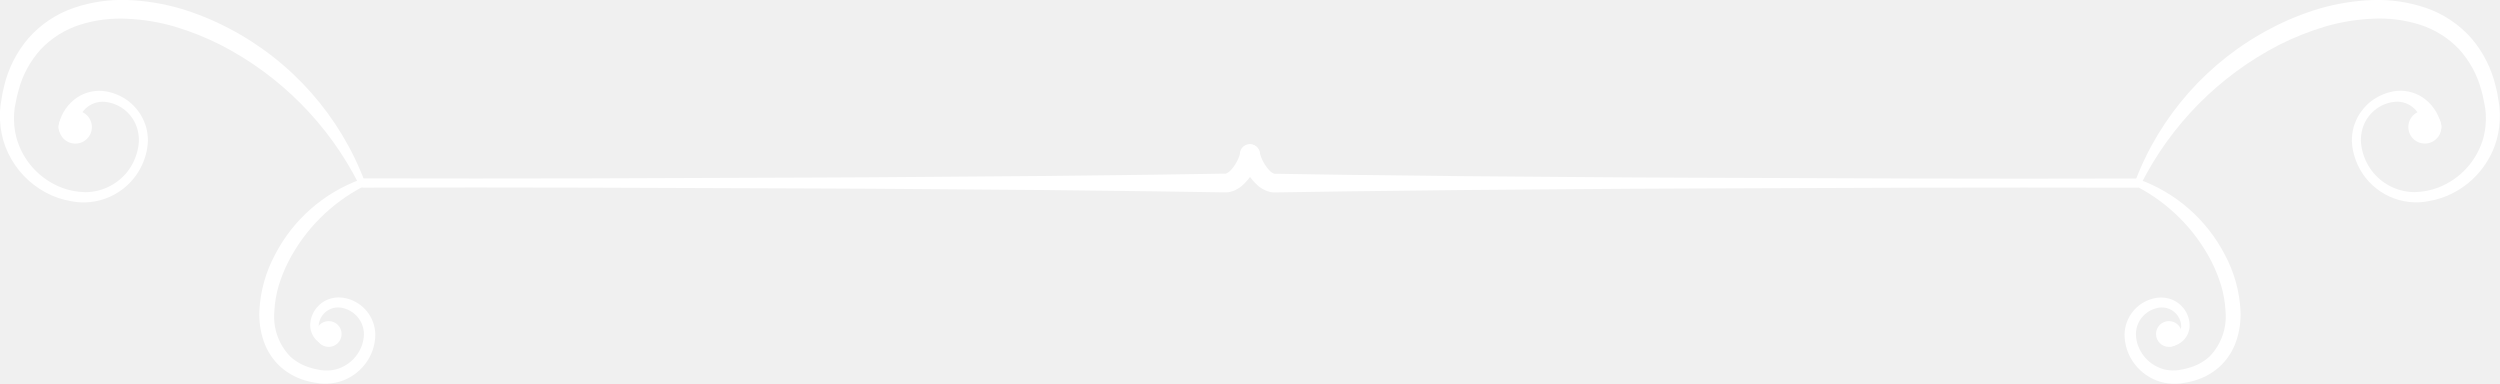
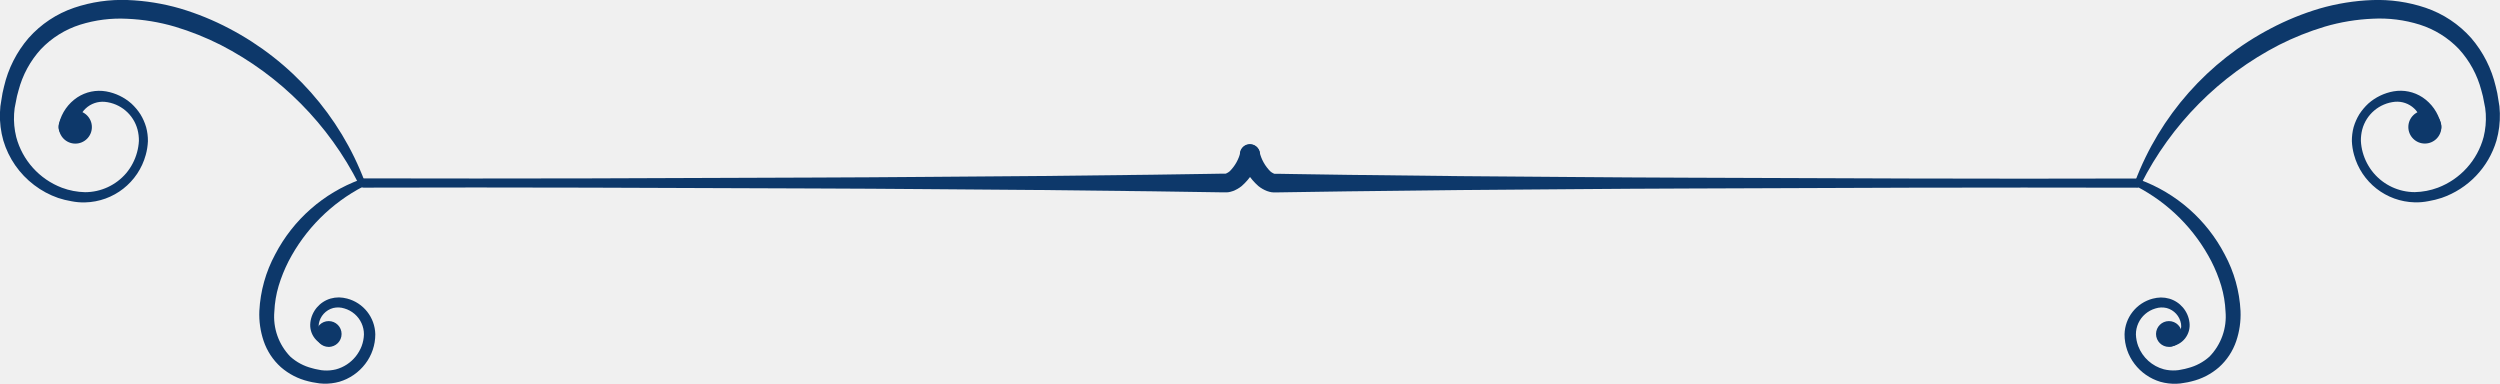
<svg xmlns="http://www.w3.org/2000/svg" id="组_182" data-name="组 182" width="116.214" height="17.842" viewBox="0 0 116.214 17.842">
  <g id="组_176" data-name="组 176">
-     <path id="路径_9363" data-name="路径 9363" d="M164.039,123.628a14.75,14.75,0,0,0-6.422-6.477,13.059,13.059,0,0,0-2.123-.849,9.3,9.3,0,0,0-2.228-.369,6.21,6.21,0,0,0-2.19.276,4.321,4.321,0,0,0-1.82,1.136,4.552,4.552,0,0,0-1.04,1.916,4.19,4.19,0,0,0-.127.548c-.018.092-.039.185-.054.276l-.026.27a3.582,3.582,0,0,0,.1,1.076,3.476,3.476,0,0,0,2.123,2.356,3.27,3.27,0,0,0,1.076.207,2.518,2.518,0,0,0,1.916-.888,2.544,2.544,0,0,0,.5-.961,2.5,2.5,0,0,0,.087-.535,2,2,0,0,0-.064-.527,1.747,1.747,0,0,0-1.521-1.289,1.157,1.157,0,0,0-.891.309.99.99,0,0,0-.316.806.475.475,0,1,1-.932-.068l.014-.053a2.039,2.039,0,0,1,.844-1.2,1.865,1.865,0,0,1,1.346-.279,2.414,2.414,0,0,1,1.172.566,2.6,2.6,0,0,1,.42.5,2.459,2.459,0,0,1,.265.6,2.4,2.4,0,0,1,.082.648,2.833,2.833,0,0,1-.1.635,3,3,0,0,1-2.823,2.211,2.863,2.863,0,0,1-.636-.055,4.067,4.067,0,0,1-.613-.152,4,4,0,0,1-1.116-.6,4.042,4.042,0,0,1-1.433-2.067,4.277,4.277,0,0,1-.159-1.273l.022-.323c.013-.1.033-.2.049-.307a4.941,4.941,0,0,1,.121-.612,5.287,5.287,0,0,1,1.139-2.25,4.965,4.965,0,0,1,2.121-1.41,6.944,6.944,0,0,1,2.487-.359,10.193,10.193,0,0,1,2.445.395,12.608,12.608,0,0,1,2.273.928,13.351,13.351,0,0,1,6.305,7.123.151.151,0,0,1-.278.119Z" transform="translate(-147.354 -115.06)" fill="#fff" />
-     <path id="路径_9364" data-name="路径 9364" d="M164.246,123.727a8.138,8.138,0,0,0-3.48,3.481,7,7,0,0,0-.459,1.14,4.949,4.949,0,0,0-.2,1.192,2.669,2.669,0,0,0,.745,2.1,2.368,2.368,0,0,0,1,.533,2.13,2.13,0,0,0,.289.067l.145.028.138.013a1.861,1.861,0,0,0,.546-.05,1.769,1.769,0,0,0,.918-.6,1.829,1.829,0,0,0,.278-.483,1.709,1.709,0,0,0,.106-.541,1.247,1.247,0,0,0-.433-.951,1.279,1.279,0,0,0-.475-.258.966.966,0,0,0-.518-.021.918.918,0,0,0-.671.733.657.657,0,0,0,.532.751h0a.153.153,0,0,1-.041.3.992.992,0,0,1-.885-1.108,1.321,1.321,0,0,1,.943-1.115,1.4,1.4,0,0,1,.387-.053,1.647,1.647,0,0,1,.376.053,1.755,1.755,0,0,1,1.313,1.66,2.252,2.252,0,0,1-.467,1.378,2.353,2.353,0,0,1-1.2.829,2.481,2.481,0,0,1-.738.09l-.187-.013-.174-.028a2.787,2.787,0,0,1-.346-.069,3.007,3.007,0,0,1-1.278-.658,2.878,2.878,0,0,1-.8-1.214,3.859,3.859,0,0,1-.2-1.4,6.185,6.185,0,0,1,.735-2.627,7.28,7.28,0,0,1,3.959-3.48.173.173,0,0,1,.137.316Z" transform="translate(-147.354 -115.06)" fill="#fff" />
-     <path id="路径_9365" data-name="路径 9365" d="M164.241,123.352q5.239.012,10.479,0l10.479-.038c3.493-.01,6.984-.049,10.475-.072l5.236-.06,2.618-.039.654-.011.163,0c-.039,0-.017,0-.014,0a.214.214,0,0,0,.031-.012.617.617,0,0,0,.158-.1,1.875,1.875,0,0,0,.5-.9l0-.011a.463.463,0,0,1,.889.262l-.006.021a2.726,2.726,0,0,1-.829,1.317,1.479,1.479,0,0,1-.4.23,1.233,1.233,0,0,1-.125.038.77.77,0,0,1-.176.025l-.163,0-.656-.01-2.622-.039-5.244-.06c-3.495-.023-6.99-.062-10.484-.072l-10.479-.038q-5.239-.015-10.479,0a.217.217,0,0,1,0-.433Z" transform="translate(-147.354 -115.06)" fill="#fff" />
+     <path id="路径_9363" data-name="路径 9363" d="M164.039,123.628a14.75,14.75,0,0,0-6.422-6.477,13.059,13.059,0,0,0-2.123-.849,9.3,9.3,0,0,0-2.228-.369,6.21,6.21,0,0,0-2.19.276,4.321,4.321,0,0,0-1.82,1.136,4.552,4.552,0,0,0-1.04,1.916,4.19,4.19,0,0,0-.127.548c-.018.092-.039.185-.054.276l-.026.27a3.582,3.582,0,0,0,.1,1.076,3.476,3.476,0,0,0,2.123,2.356,3.27,3.27,0,0,0,1.076.207,2.518,2.518,0,0,0,1.916-.888,2.544,2.544,0,0,0,.5-.961,2.5,2.5,0,0,0,.087-.535,2,2,0,0,0-.064-.527,1.747,1.747,0,0,0-1.521-1.289,1.157,1.157,0,0,0-.891.309.99.99,0,0,0-.316.806.475.475,0,1,1-.932-.068l.014-.053a2.039,2.039,0,0,1,.844-1.2,1.865,1.865,0,0,1,1.346-.279,2.414,2.414,0,0,1,1.172.566,2.6,2.6,0,0,1,.42.5,2.459,2.459,0,0,1,.265.6,2.4,2.4,0,0,1,.082.648,2.833,2.833,0,0,1-.1.635,3,3,0,0,1-2.823,2.211,2.863,2.863,0,0,1-.636-.055,4.067,4.067,0,0,1-.613-.152,4,4,0,0,1-1.116-.6,4.042,4.042,0,0,1-1.433-2.067,4.277,4.277,0,0,1-.159-1.273l.022-.323c.013-.1.033-.2.049-.307a4.941,4.941,0,0,1,.121-.612,5.287,5.287,0,0,1,1.139-2.25,4.965,4.965,0,0,1,2.121-1.41,6.944,6.944,0,0,1,2.487-.359,10.193,10.193,0,0,1,2.445.395,12.608,12.608,0,0,1,2.273.928,13.351,13.351,0,0,1,6.305,7.123.151.151,0,0,1-.278.119Z" transform="translate(-147.354 -115.06)" fill="#0d386a" />
+     <path id="路径_9364" data-name="路径 9364" d="M164.246,123.727a8.138,8.138,0,0,0-3.48,3.481,7,7,0,0,0-.459,1.14,4.949,4.949,0,0,0-.2,1.192,2.669,2.669,0,0,0,.745,2.1,2.368,2.368,0,0,0,1,.533,2.13,2.13,0,0,0,.289.067l.145.028.138.013a1.861,1.861,0,0,0,.546-.05,1.769,1.769,0,0,0,.918-.6,1.829,1.829,0,0,0,.278-.483,1.709,1.709,0,0,0,.106-.541,1.247,1.247,0,0,0-.433-.951,1.279,1.279,0,0,0-.475-.258.966.966,0,0,0-.518-.021.918.918,0,0,0-.671.733.657.657,0,0,0,.532.751h0a.153.153,0,0,1-.041.3.992.992,0,0,1-.885-1.108,1.321,1.321,0,0,1,.943-1.115,1.4,1.4,0,0,1,.387-.053,1.647,1.647,0,0,1,.376.053,1.755,1.755,0,0,1,1.313,1.66,2.252,2.252,0,0,1-.467,1.378,2.353,2.353,0,0,1-1.2.829,2.481,2.481,0,0,1-.738.09l-.187-.013-.174-.028a2.787,2.787,0,0,1-.346-.069,3.007,3.007,0,0,1-1.278-.658,2.878,2.878,0,0,1-.8-1.214,3.859,3.859,0,0,1-.2-1.4,6.185,6.185,0,0,1,.735-2.627,7.28,7.28,0,0,1,3.959-3.48.173.173,0,0,1,.137.316Z" transform="translate(-147.354 -115.06)" fill="#0d386a" />
+     <path id="路径_9365" data-name="路径 9365" d="M164.241,123.352q5.239.012,10.479,0l10.479-.038c3.493-.01,6.984-.049,10.475-.072l5.236-.06,2.618-.039.654-.011.163,0c-.039,0-.017,0-.014,0a.214.214,0,0,0,.031-.012.617.617,0,0,0,.158-.1,1.875,1.875,0,0,0,.5-.9l0-.011a.463.463,0,0,1,.889.262l-.006.021a2.726,2.726,0,0,1-.829,1.317,1.479,1.479,0,0,1-.4.23,1.233,1.233,0,0,1-.125.038.77.77,0,0,1-.176.025l-.163,0-.656-.01-2.622-.039-5.244-.06c-3.495-.023-6.99-.062-10.484-.072l-10.479-.038q-5.239-.015-10.479,0a.217.217,0,0,1,0-.433Z" transform="translate(-147.354 -115.06)" fill="#0d386a" />
  </g>
  <g id="组_177" data-name="组 177" transform="translate(57.641)">
-     <path id="路径_9366" data-name="路径 9366" d="M246.6,123.509a13.347,13.347,0,0,1,6.305-7.123,12.569,12.569,0,0,1,2.272-.928,10.2,10.2,0,0,1,2.445-.395,6.944,6.944,0,0,1,2.487.359,4.974,4.974,0,0,1,2.122,1.41,5.3,5.3,0,0,1,1.138,2.25,4.6,4.6,0,0,1,.121.612c.017.1.036.2.05.307l.021.323a4.246,4.246,0,0,1-.159,1.273,4.028,4.028,0,0,1-2.548,2.662,4.109,4.109,0,0,1-.614.152,2.858,2.858,0,0,1-.636.055,3,3,0,0,1-2.823-2.211,2.83,2.83,0,0,1-.1-.635,2.445,2.445,0,0,1,.081-.648,2.5,2.5,0,0,1,.265-.6,2.673,2.673,0,0,1,.42-.5,2.414,2.414,0,0,1,1.172-.566,1.868,1.868,0,0,1,1.347.279,2.039,2.039,0,0,1,.844,1.2l.013.051a.475.475,0,1,1-.931.07.988.988,0,0,0-.317-.806,1.156,1.156,0,0,0-.89-.309,1.748,1.748,0,0,0-1.522,1.289,2.039,2.039,0,0,0-.063.527,2.434,2.434,0,0,0,.086.535,2.545,2.545,0,0,0,.505.961,2.514,2.514,0,0,0,1.916.888,3.27,3.27,0,0,0,1.075-.207,3.479,3.479,0,0,0,2.124-2.356,3.647,3.647,0,0,0,.1-1.076l-.027-.27c-.015-.091-.036-.184-.054-.276a4.192,4.192,0,0,0-.126-.548,4.552,4.552,0,0,0-1.04-1.916,4.324,4.324,0,0,0-1.821-1.136,6.2,6.2,0,0,0-2.189-.276,9.3,9.3,0,0,0-2.229.369,13.059,13.059,0,0,0-2.123.849,14.755,14.755,0,0,0-6.422,6.477.151.151,0,0,1-.277-.119Z" transform="translate(-204.994 -115.06)" fill="#fff" />
-     <path id="路径_9367" data-name="路径 9367" d="M246.812,123.41a7.284,7.284,0,0,1,3.959,3.48,6.169,6.169,0,0,1,.734,2.627,3.838,3.838,0,0,1-.2,1.4,2.876,2.876,0,0,1-.8,1.214,3.011,3.011,0,0,1-1.279.658,2.75,2.75,0,0,1-.346.069l-.174.028-.186.013a2.492,2.492,0,0,1-.739-.09,2.353,2.353,0,0,1-1.2-.829,2.258,2.258,0,0,1-.467-1.378,1.755,1.755,0,0,1,1.313-1.66,1.648,1.648,0,0,1,.377-.053,1.393,1.393,0,0,1,.386.053,1.319,1.319,0,0,1,.943,1.115.992.992,0,0,1-.885,1.108.153.153,0,0,1-.166-.139.152.152,0,0,1,.125-.164h0a.659.659,0,0,0,.426-.275.643.643,0,0,0,.106-.476.915.915,0,0,0-.67-.733.969.969,0,0,0-.519.021,1.279,1.279,0,0,0-.475.258,1.247,1.247,0,0,0-.433.951,1.71,1.71,0,0,0,.107.541,1.77,1.77,0,0,0,1.195,1.079,1.868,1.868,0,0,0,.547.05l.137-.013.146-.028a2.115,2.115,0,0,0,.288-.067,2.362,2.362,0,0,0,1-.533,2.669,2.669,0,0,0,.746-2.1,5,5,0,0,0-.2-1.192,6.912,6.912,0,0,0-.459-1.14,8.13,8.13,0,0,0-3.479-3.481h0a.173.173,0,0,1,.138-.316Z" transform="translate(-204.994 -115.06)" fill="#fff" />
-     <path id="路径_9368" data-name="路径 9368" d="M246.681,123.785q-5.239-.012-10.48,0l-10.479.038c-3.494.01-6.989.049-10.484.072l-5.243.06-2.623.039-.655.01-.164,0a.779.779,0,0,1-.176-.025c-.044-.011-.086-.024-.125-.038a1.494,1.494,0,0,1-.4-.23,2.716,2.716,0,0,1-.828-1.317.463.463,0,1,1,.875-.3l.006.02,0,.012a1.884,1.884,0,0,0,.5.9.6.6,0,0,0,.157.1.276.276,0,0,0,.032.012s.025,0-.015,0l.164,0,.654.011,2.617.039,5.236.06c3.491.023,6.982.062,10.475.072l10.479.038q5.239.015,10.48,0a.217.217,0,0,1,0,.433Z" transform="translate(-204.994 -115.06)" fill="#fff" />
+     <path id="路径_9366" data-name="路径 9366" d="M246.6,123.509a13.347,13.347,0,0,1,6.305-7.123,12.569,12.569,0,0,1,2.272-.928,10.2,10.2,0,0,1,2.445-.395,6.944,6.944,0,0,1,2.487.359,4.974,4.974,0,0,1,2.122,1.41,5.3,5.3,0,0,1,1.138,2.25,4.6,4.6,0,0,1,.121.612c.017.1.036.2.05.307l.021.323a4.246,4.246,0,0,1-.159,1.273,4.028,4.028,0,0,1-2.548,2.662,4.109,4.109,0,0,1-.614.152,2.858,2.858,0,0,1-.636.055,3,3,0,0,1-2.823-2.211,2.83,2.83,0,0,1-.1-.635,2.445,2.445,0,0,1,.081-.648,2.5,2.5,0,0,1,.265-.6,2.673,2.673,0,0,1,.42-.5,2.414,2.414,0,0,1,1.172-.566,1.868,1.868,0,0,1,1.347.279,2.039,2.039,0,0,1,.844,1.2l.013.051a.475.475,0,1,1-.931.07.988.988,0,0,0-.317-.806,1.156,1.156,0,0,0-.89-.309,1.748,1.748,0,0,0-1.522,1.289,2.039,2.039,0,0,0-.063.527,2.434,2.434,0,0,0,.086.535,2.545,2.545,0,0,0,.505.961,2.514,2.514,0,0,0,1.916.888,3.27,3.27,0,0,0,1.075-.207,3.479,3.479,0,0,0,2.124-2.356,3.647,3.647,0,0,0,.1-1.076l-.027-.27c-.015-.091-.036-.184-.054-.276a4.192,4.192,0,0,0-.126-.548,4.552,4.552,0,0,0-1.04-1.916,4.324,4.324,0,0,0-1.821-1.136,6.2,6.2,0,0,0-2.189-.276,9.3,9.3,0,0,0-2.229.369,13.059,13.059,0,0,0-2.123.849,14.755,14.755,0,0,0-6.422,6.477.151.151,0,0,1-.277-.119Z" transform="translate(-204.994 -115.06)" fill="#0d386a" />
+     <path id="路径_9367" data-name="路径 9367" d="M246.812,123.41a7.284,7.284,0,0,1,3.959,3.48,6.169,6.169,0,0,1,.734,2.627,3.838,3.838,0,0,1-.2,1.4,2.876,2.876,0,0,1-.8,1.214,3.011,3.011,0,0,1-1.279.658,2.75,2.75,0,0,1-.346.069l-.174.028-.186.013a2.492,2.492,0,0,1-.739-.09,2.353,2.353,0,0,1-1.2-.829,2.258,2.258,0,0,1-.467-1.378,1.755,1.755,0,0,1,1.313-1.66,1.648,1.648,0,0,1,.377-.053,1.393,1.393,0,0,1,.386.053,1.319,1.319,0,0,1,.943,1.115.992.992,0,0,1-.885,1.108.153.153,0,0,1-.166-.139.152.152,0,0,1,.125-.164h0a.659.659,0,0,0,.426-.275.643.643,0,0,0,.106-.476.915.915,0,0,0-.67-.733.969.969,0,0,0-.519.021,1.279,1.279,0,0,0-.475.258,1.247,1.247,0,0,0-.433.951,1.71,1.71,0,0,0,.107.541,1.77,1.77,0,0,0,1.195,1.079,1.868,1.868,0,0,0,.547.05l.137-.013.146-.028a2.115,2.115,0,0,0,.288-.067,2.362,2.362,0,0,0,1-.533,2.669,2.669,0,0,0,.746-2.1,5,5,0,0,0-.2-1.192,6.912,6.912,0,0,0-.459-1.14,8.13,8.13,0,0,0-3.479-3.481h0a.173.173,0,0,1,.138-.316Z" transform="translate(-204.994 -115.06)" fill="#0d386a" />
+     <path id="路径_9368" data-name="路径 9368" d="M246.681,123.785q-5.239-.012-10.48,0l-10.479.038c-3.494.01-6.989.049-10.484.072l-5.243.06-2.623.039-.655.01-.164,0a.779.779,0,0,1-.176-.025c-.044-.011-.086-.024-.125-.038a1.494,1.494,0,0,1-.4-.23,2.716,2.716,0,0,1-.828-1.317.463.463,0,1,1,.875-.3l.006.02,0,.012a1.884,1.884,0,0,0,.5.9.6.6,0,0,0,.157.1.276.276,0,0,0,.032.012s.025,0-.015,0l.164,0,.654.011,2.617.039,5.236.06c3.491.023,6.982.062,10.475.072l10.479.038q5.239.015,10.48,0a.217.217,0,0,1,0,.433Z" transform="translate(-204.994 -115.06)" fill="#0d386a" />
  </g>
-   <path id="路径_9369" data-name="路径 9369" d="M163.233,130.586a.6.6,0,1,1-.6-.6A.6.6,0,0,1,163.233,130.586Z" transform="translate(-147.354 -115.06)" fill="#fff" />
-   <circle id="椭圆_1" data-name="椭圆 1" cx="0.768" cy="0.768" r="0.768" transform="translate(2.735 5.14)" fill="#fff" />
-   <path id="路径_9370" data-name="路径 9370" d="M248.778,130.586a.6.6,0,1,1-.6-.6A.6.6,0,0,1,248.778,130.586Z" transform="translate(-147.354 -115.06)" fill="#fff" />
-   <circle id="椭圆_2" data-name="椭圆 2" cx="0.768" cy="0.768" r="0.768" transform="translate(111.953 5.137)" fill="#fff" />
+   <path id="路径_9369" data-name="路径 9369" d="M163.233,130.586a.6.6,0,1,1-.6-.6A.6.6,0,0,1,163.233,130.586Z" transform="translate(-147.354 -115.06)" fill="#0d386a" />
+   <circle id="椭圆_1" data-name="椭圆 1" cx="0.768" cy="0.768" r="0.768" transform="translate(2.735 5.14)" fill="#0d386a" />
+   <path id="路径_9370" data-name="路径 9370" d="M248.778,130.586a.6.6,0,1,1-.6-.6A.6.6,0,0,1,248.778,130.586Z" transform="translate(-147.354 -115.06)" fill="#0d386a" />
+   <circle id="椭圆_2" data-name="椭圆 2" cx="0.768" cy="0.768" r="0.768" transform="translate(111.953 5.137)" fill="#0d386a" />
</svg>
